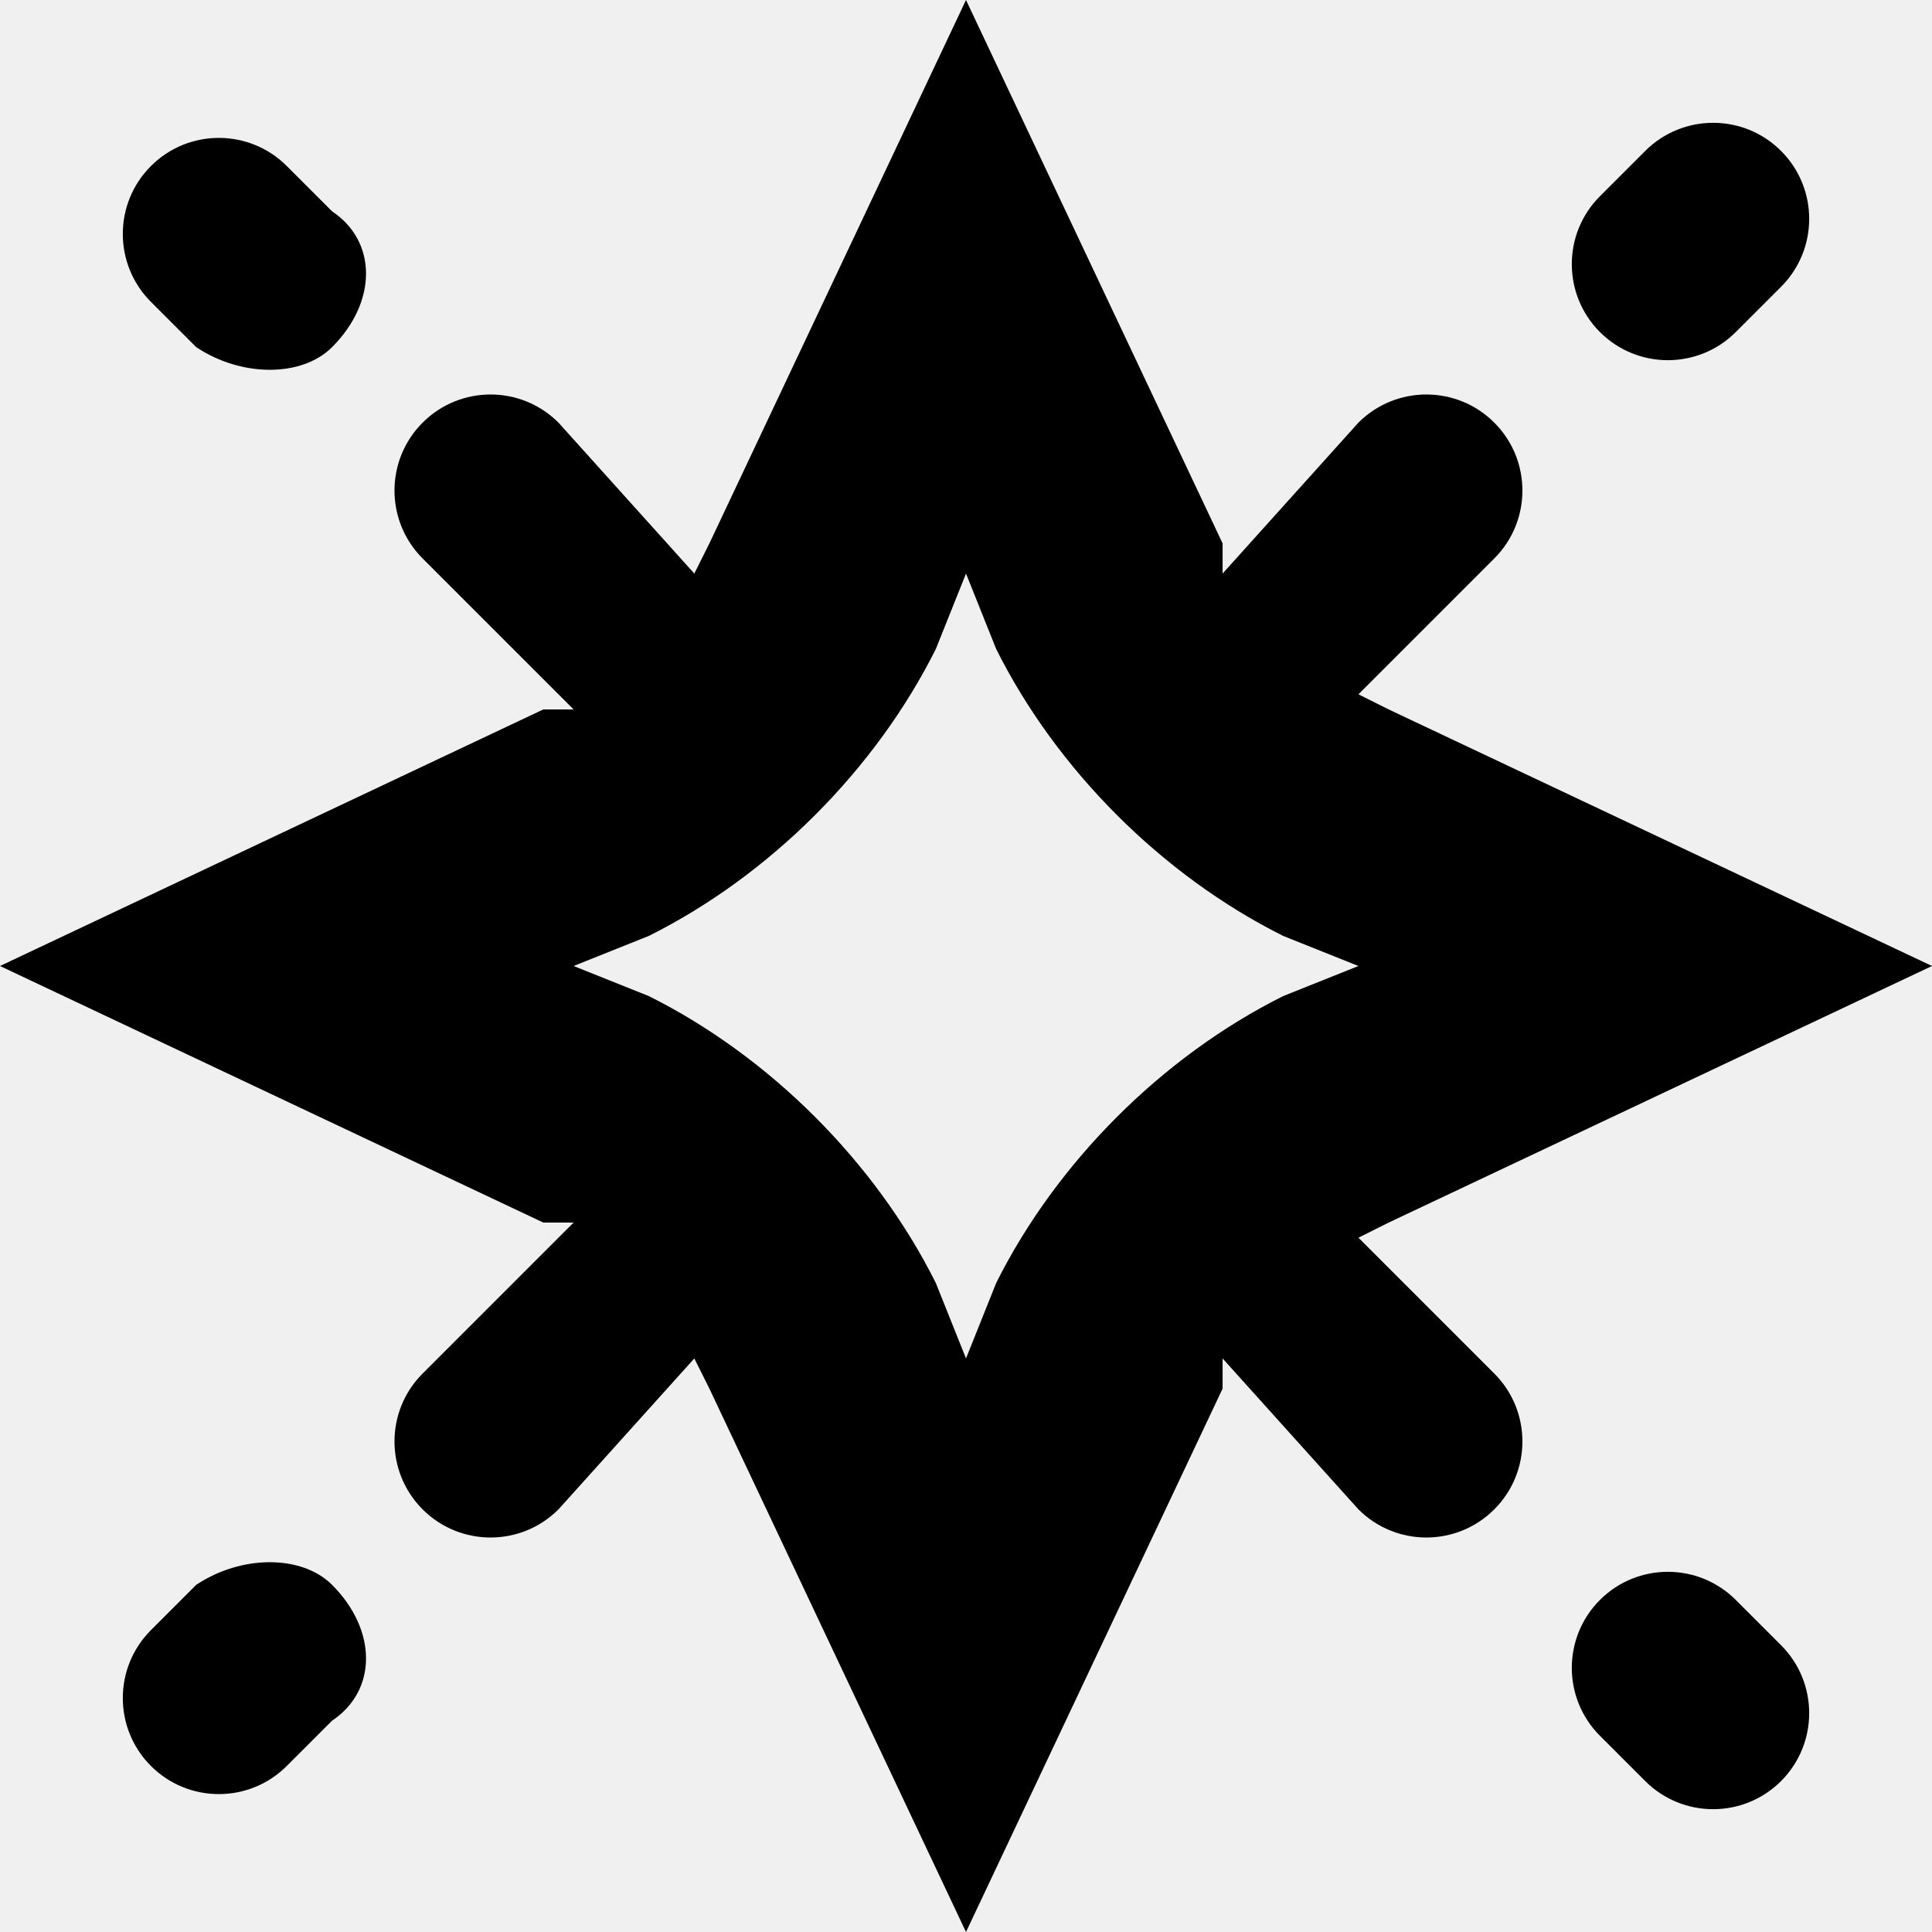
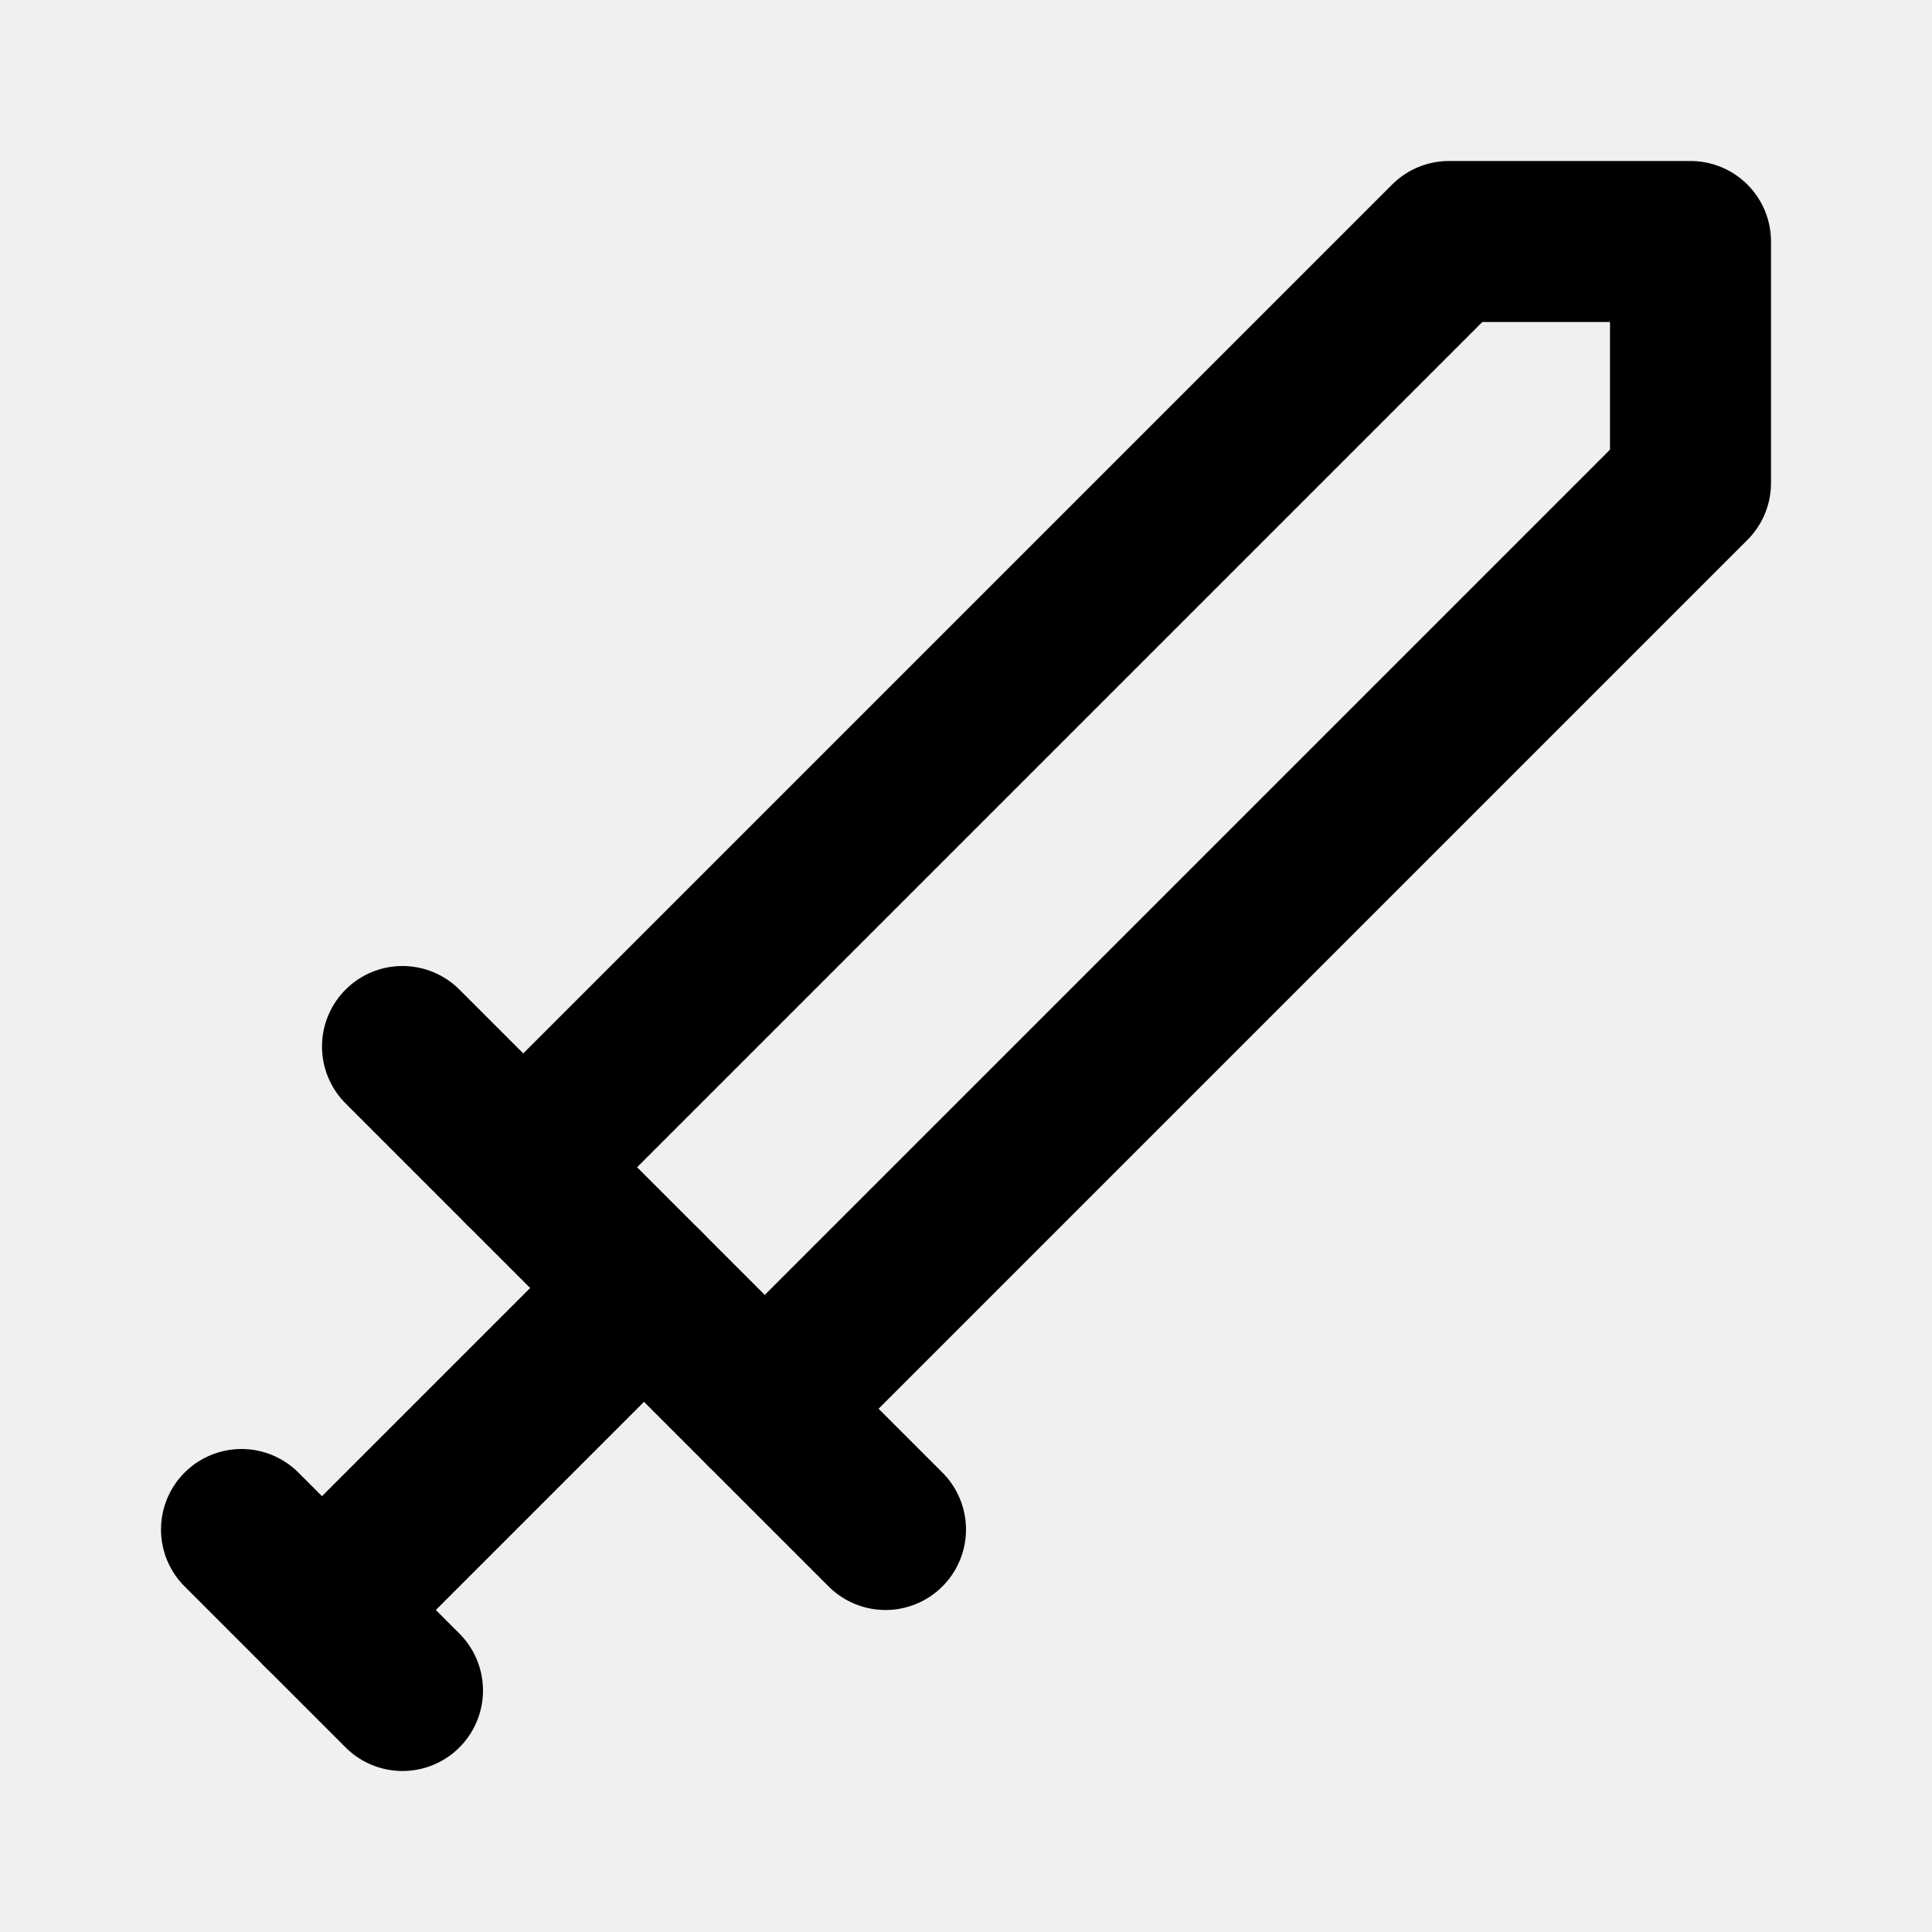
- <svg xmlns="http://www.w3.org/2000/svg" viewBox="0 0 128 128">
-   <path fill-rule="evenodd" d="M81 36 64 0 47 36l-1 2-9-10a6 6 0 0 0-9 9l10 10h-2L0 64l36 17h2L28 91a6 6 0 1 0 9 9l9-10 1 2 17 36 17-36v-2l9 10a6 6 0 1 0 9-9l-9-9 2-1 36-17-36-17-2-1 9-9a6 6 0 1 0-9-9l-9 10v-2Zm-17 2-2 5c-4 8-11 15-19 19l-5 2 5 2c8 4 15 11 19 19l2 5 2-5c4-8 11-15 19-19l5-2-5-2c-8-4-15-11-19-19l-2-5Z" clip-rule="evenodd" />
-   <path d="M118 19a6 6 0 0 0-9-9l-3 3a6 6 0 1 0 9 9l3-3Zm-96 4c-2 2-6 2-9 0l-3-3a6 6 0 1 1 9-9l3 3c3 2 3 6 0 9Zm0 82c-2-2-6-2-9 0l-3 3a6 6 0 1 0 9 9l3-3c3-2 3-6 0-9Zm96 4a6 6 0 0 1-9 9l-3-3a6 6 0 1 1 9-9l3 3Z" />
-   <style>path{fill:#000}@media (prefers-color-scheme:dark){path{fill:#fff}}</style>
+ <svg xmlns="http://www.w3.org/2000/svg" width="24" height="24" viewBox="0 0 24 24" fill="none" stroke="currentColor" stroke-width="2" stroke-linecap="round" stroke-linejoin="round" class="lucide lucide-sword-icon lucide-sword">
+   <path d="m11 19-6-6" />
+   <path d="m5 21-2-2" />
+   <path d="m8 16-4 4" />
+   <path d="M9.5 17.5 21 6V3h-3L6.5 14.5" />
</svg>
